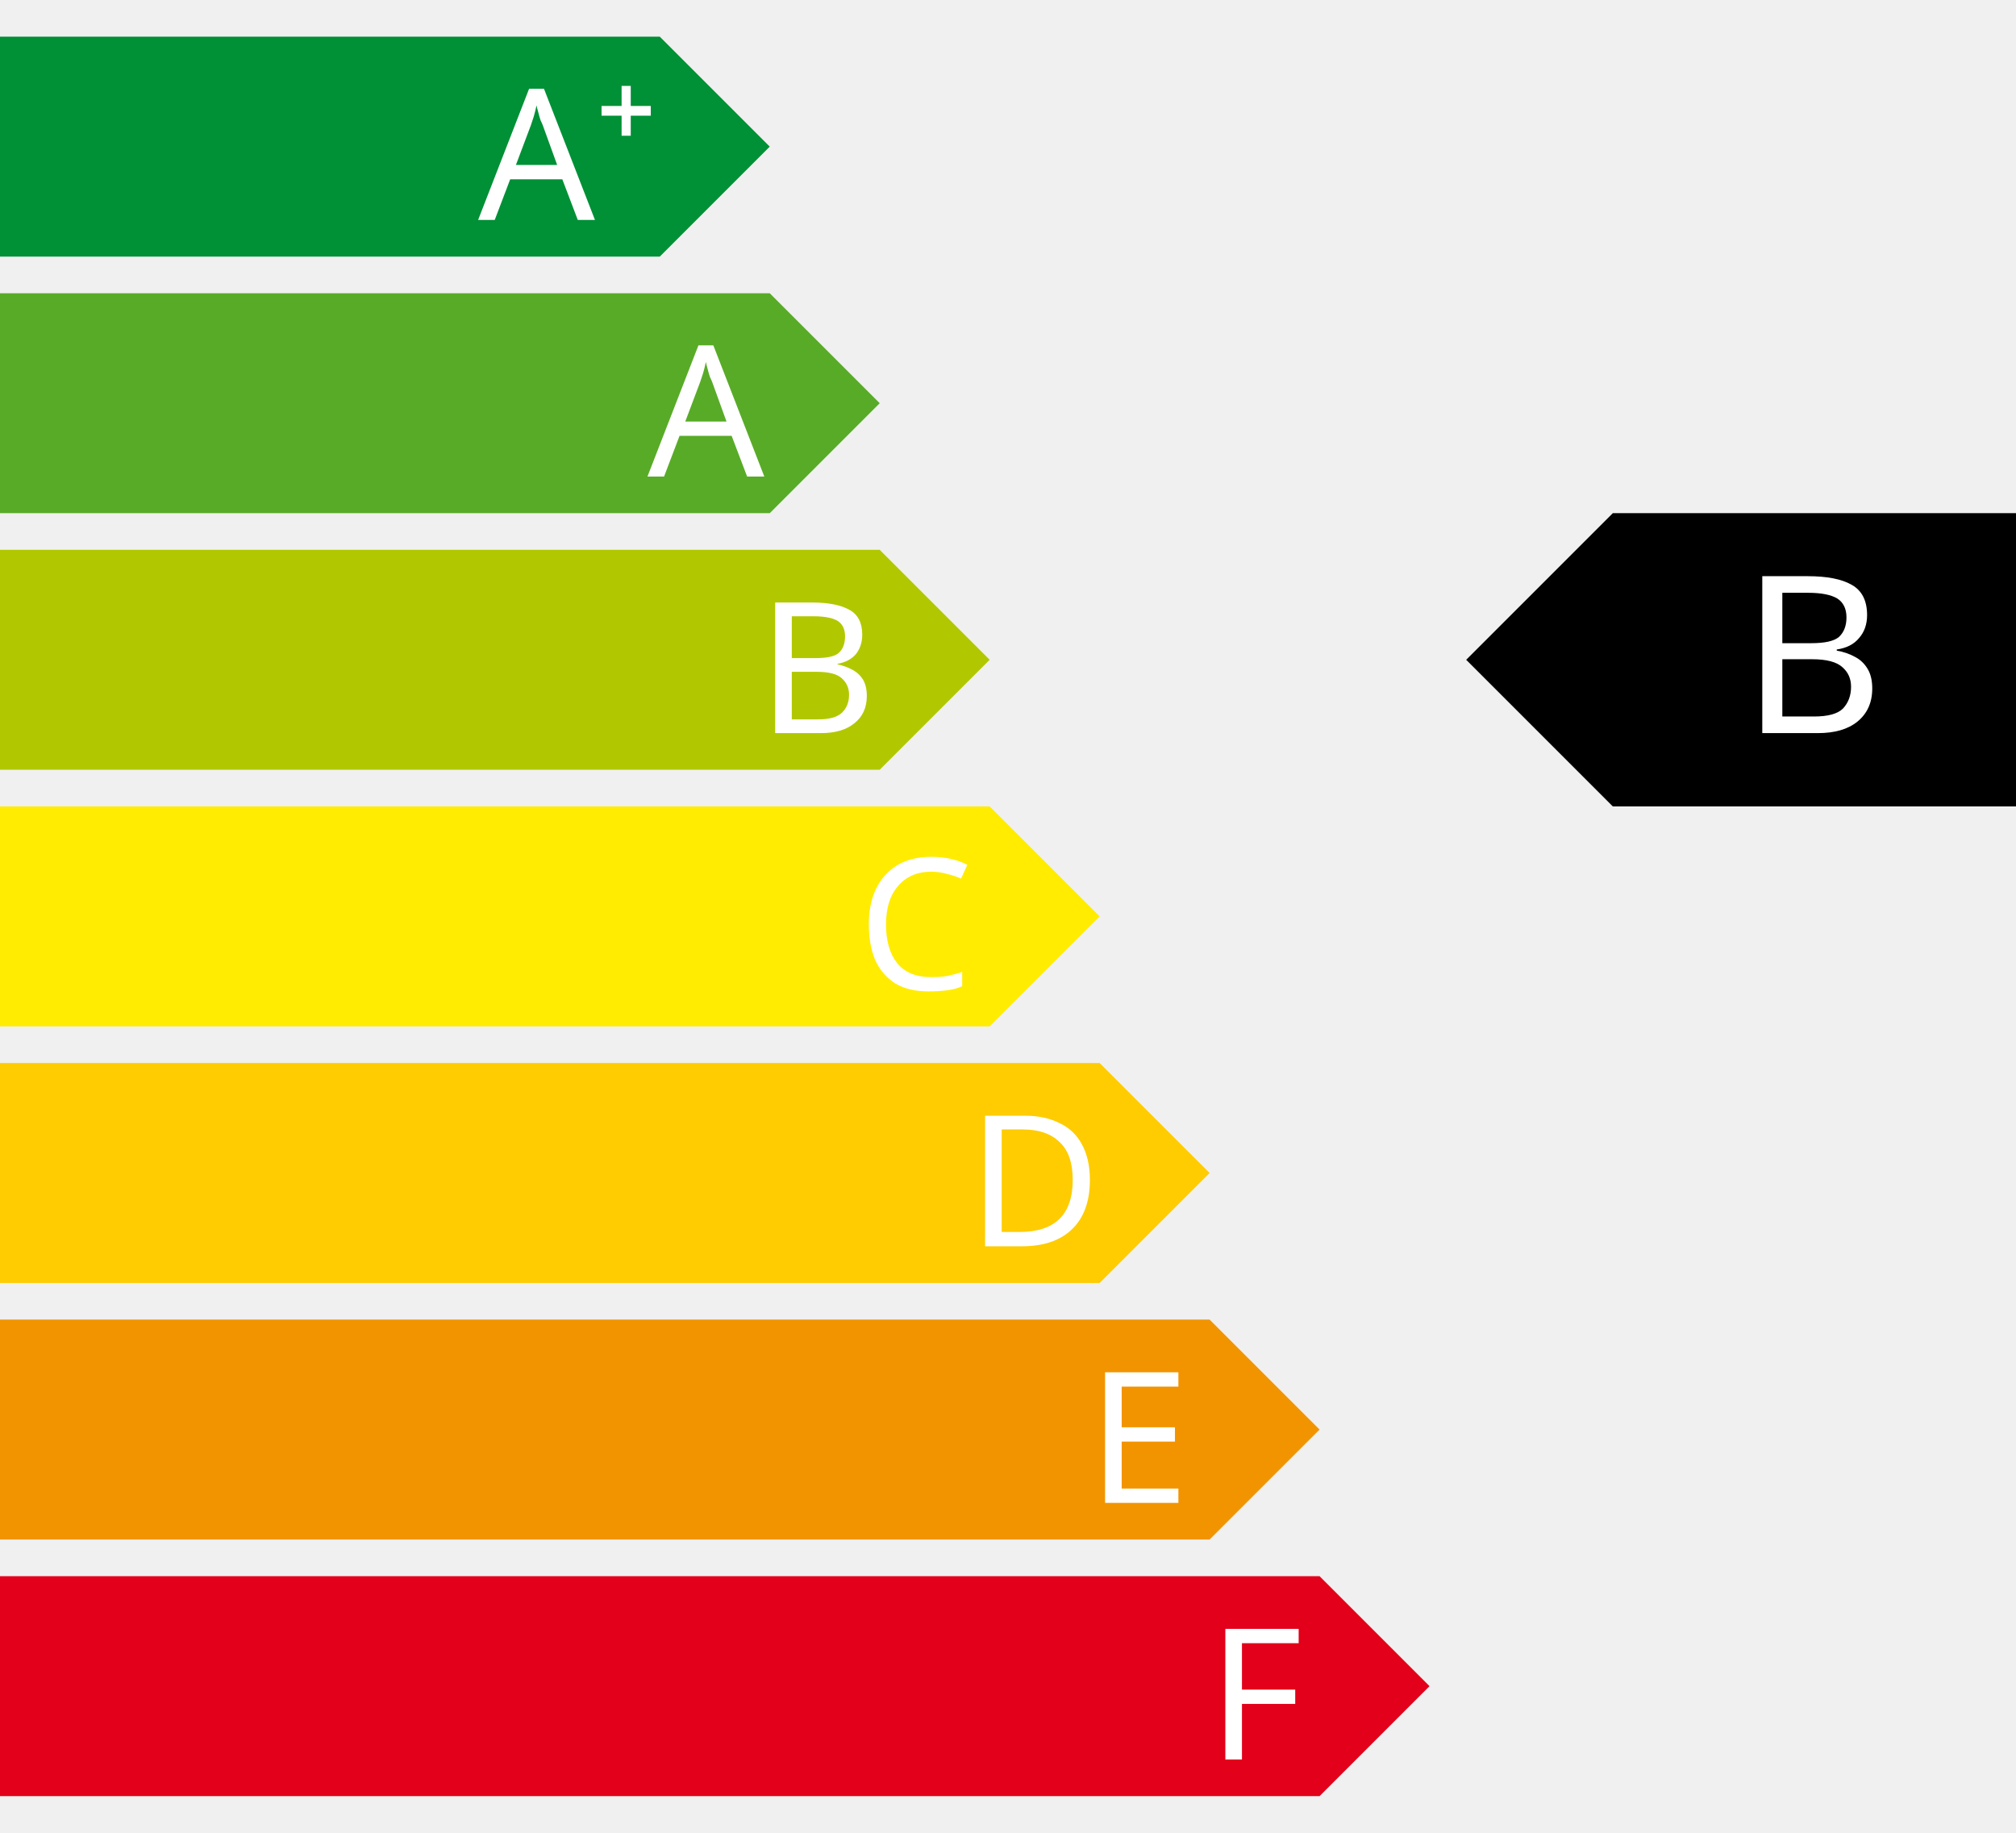
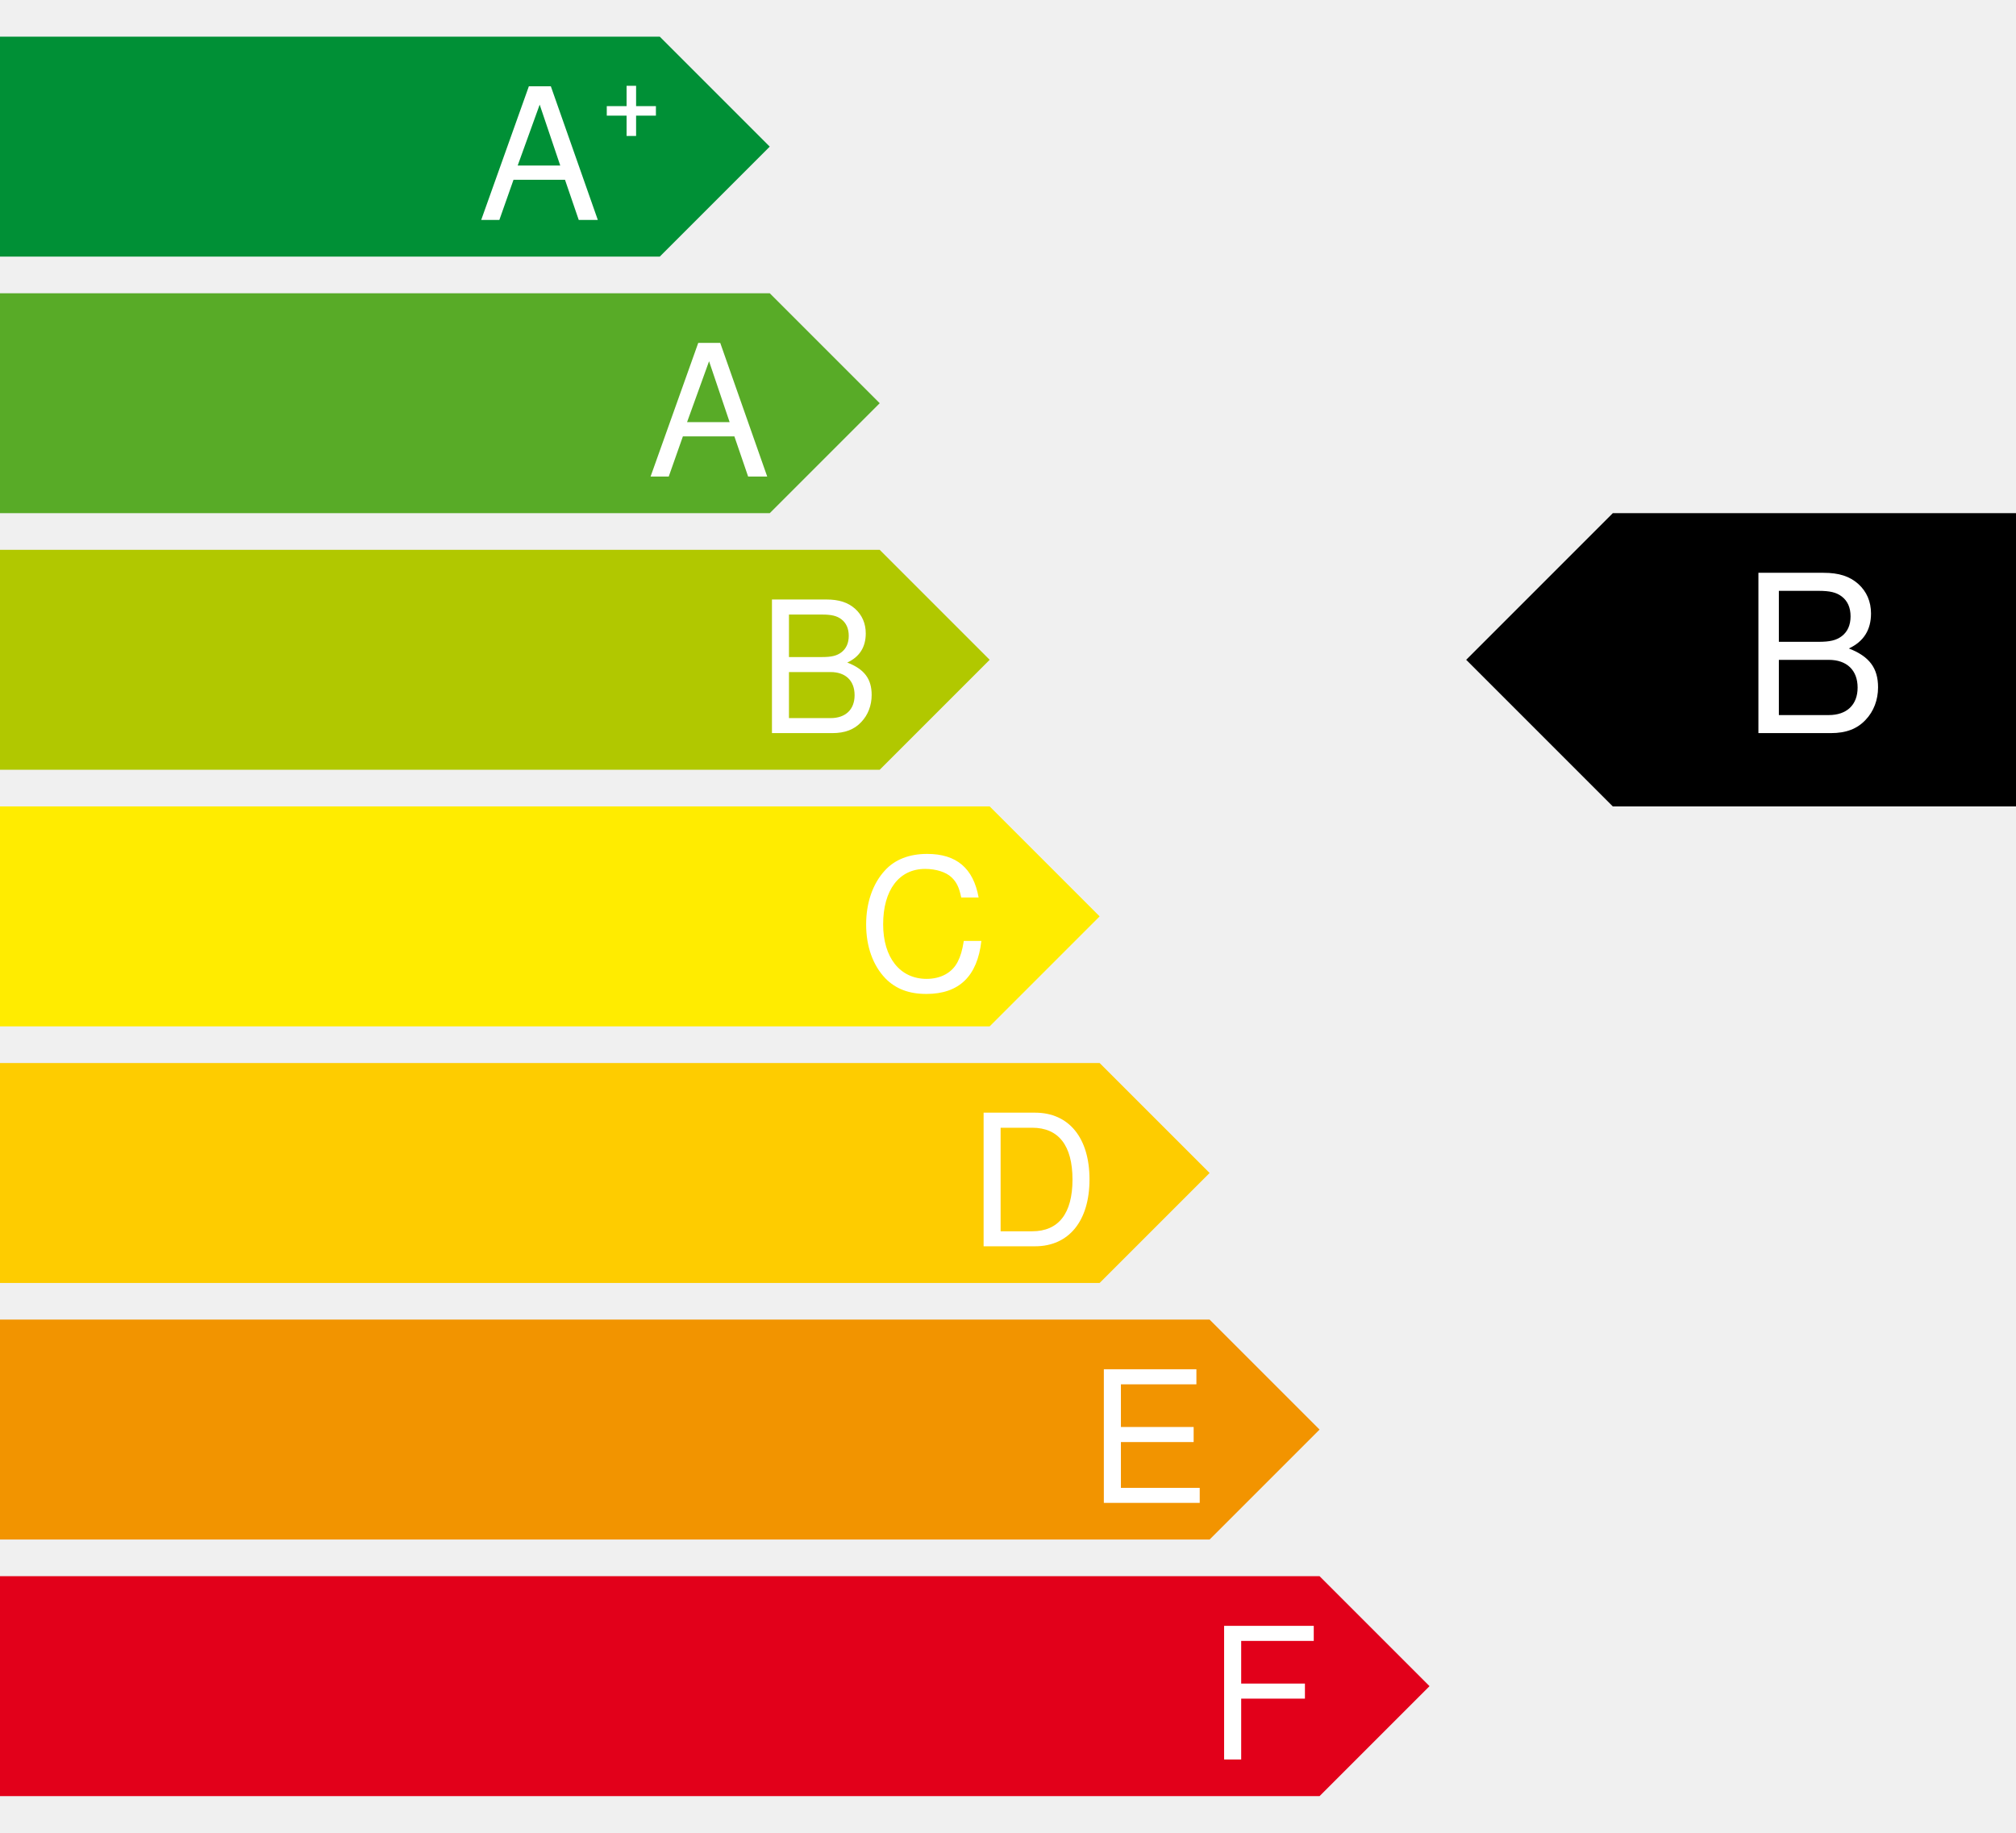
- <svg xmlns="http://www.w3.org/2000/svg" width="550" height="500" viewBox="0, 0, 55, 50">
-   <path d="M21 8H0v6h21l3-3-3-3z" fill="#58AB27" />
-   <text transform="translate(10.5 11)">
-     <tspan x="7.165" y="2" font-family="sans-serif" font-size="5" fill="#FFF">A</tspan>
-   </text>
-   <path d="M18 1H0v6h18l3-3-3-3z" fill="#009036" />
-   <text transform="translate(8.919 4)">
-     <tspan x="4.125" y="2" font-family="sans-serif" font-size="5" fill="#FFF">A⁺</tspan>
-   </text>
-   <path d="M24 15H0v6h24l3-3-3-3z" fill="#B1C800" />
-   <text transform="translate(12 18)">
-     <tspan x="8.665" y="2" font-family="sans-serif" font-size="5" fill="#FFF">B</tspan>
-   </text>
-   <path d="M27 22H0v6h27l3-3-3-3z" fill="#FFEC00" />
-   <text transform="translate(13.5 25)">
-     <tspan x="9.889" y="2" font-family="sans-serif" font-size="5" fill="#FFF">C</tspan>
-   </text>
-   <path d="M30 29H0v6h30l3-3-3-3z" fill="#FECC00" />
-   <text transform="translate(15 32)">
-     <tspan x="11.389" y="2" font-family="sans-serif" font-size="5" fill="#FFF">D</tspan>
-   </text>
-   <path d="M33 36H0v6h33l3-3-3-3z" fill="#F29400" />
-   <text transform="translate(16.5 39)">
-     <tspan x="13.165" y="2" font-family="sans-serif" font-size="5" fill="#FFF">E</tspan>
-   </text>
-   <path d="M36 43H0v6h36l3-3-3-3z" fill="#E2001A" />
-   <text transform="translate(18 46)">
-     <tspan x="14.946" y="2" font-family="sans-serif" font-size="5" fill="#FFF">F</tspan>
-   </text>
-   <g class="marker" id="B">
-     <path d="M44 22l-4-4 4-4h11v8H44z" />
-     <text transform="translate(49.5 18)">
-       <tspan x="-2.001" y="2" font-family="sans-serif" font-size="6" fill="#FFF">B</tspan>
-     </text>
+ <svg xmlns="http://www.w3.org/2000/svg" version="1.1" id="Ebene_1" x="0px" y="0px" viewBox="0 0 550 500" style="enable-background:new 0 0 550 500;" xml:space="preserve">
+   <style type="text/css">
+ 	.st0{fill:#58AB27;}
+ 	.st1{fill:#FFFFFF;}
+ 	.st2{font-family:'Helvetica';}
+ 	.st3{font-size:50px;}
+ 	.st4{fill:#009036;}
+ 	.st5{fill:#B1C800;}
+ 	.st6{fill:#FFEC00;}
+ 	.st7{fill:#FECC00;}
+ 	.st8{fill:#F29400;}
+ 	.st9{fill:#E2001A;}
+ 	.st10{font-size:60px;}
+ </style>
+   <path class="st0" d="M210,80H0v60h210l30-30L210,80z" />
+   <text transform="matrix(1 0 0 1 176.6484 130)" class="st1 st2 st3">A</text>
+   <path class="st4" d="M180,10H0v60h180l30-30L180,10z" />
+   <text transform="matrix(1 0 0 1 130.4375 60)" class="st1 st2 st3">A⁺</text>
+   <path class="st5" d="M240,150H0v60h240l30-30L240,150z" />
+   <text transform="matrix(1 0 0 1 206.6484 200)" class="st1 st2 st3">B</text>
+   <path class="st6" d="M270,220H0v60h270l30-30L270,220z" />
+   <text transform="matrix(1 0 0 1 233.8906 270)" class="st1 st2 st3">C</text>
+   <path class="st7" d="M300,290H0v60h300l30-30L300,290z" />
+   <text transform="matrix(1 0 0 1 263.8906 340)" class="st1 st2 st3">D</text>
+   <path class="st8" d="M330,360H0v60h330l30-30L330,360z" />
+   <text transform="matrix(1 0 0 1 296.6484 410)" class="st1 st2 st3">E</text>
+   <path class="st9" d="M360,430H0v60h360l30-30L360,430z" />
+   <text transform="matrix(1 0 0 1 329.4609 480)" class="st1 st2 st3">F</text>
+   <g id="B">
+     <path d="M440,220l-40-40l40-40h110v80H440z" />
+     <text transform="matrix(1 0 0 1 474.9922 200)" class="st1 st2 st10">B</text>
  </g>
</svg>
